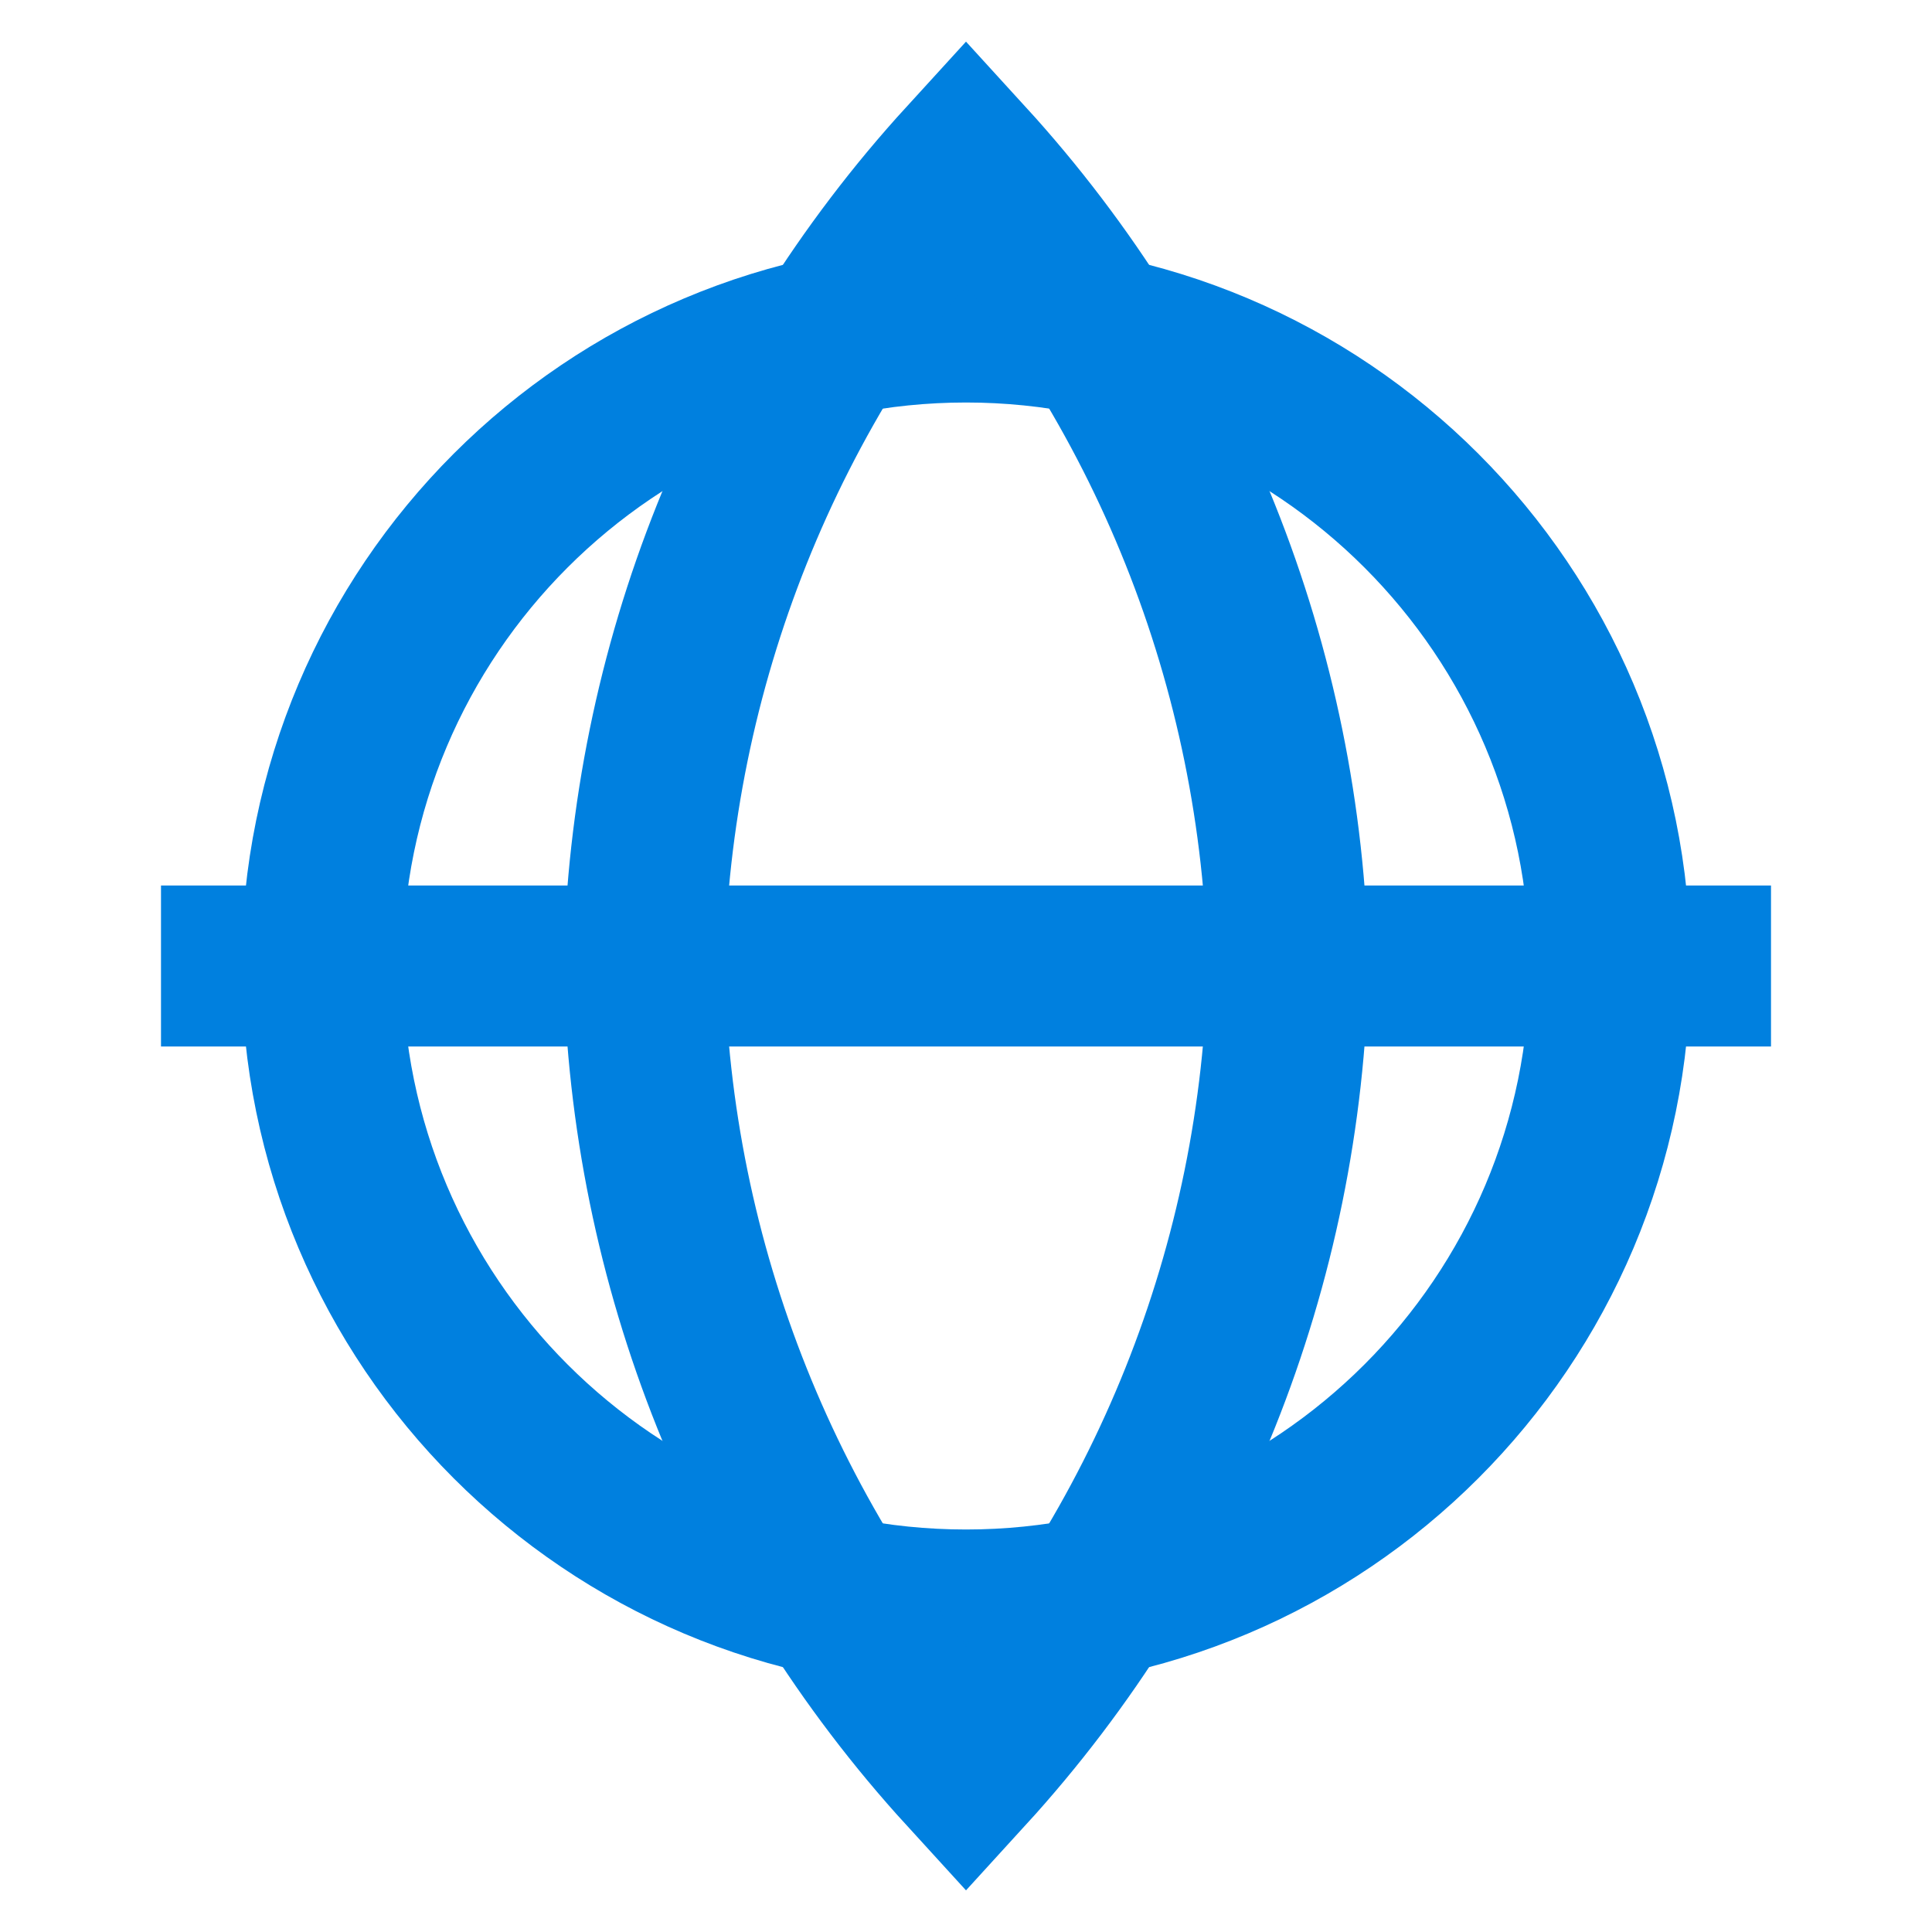
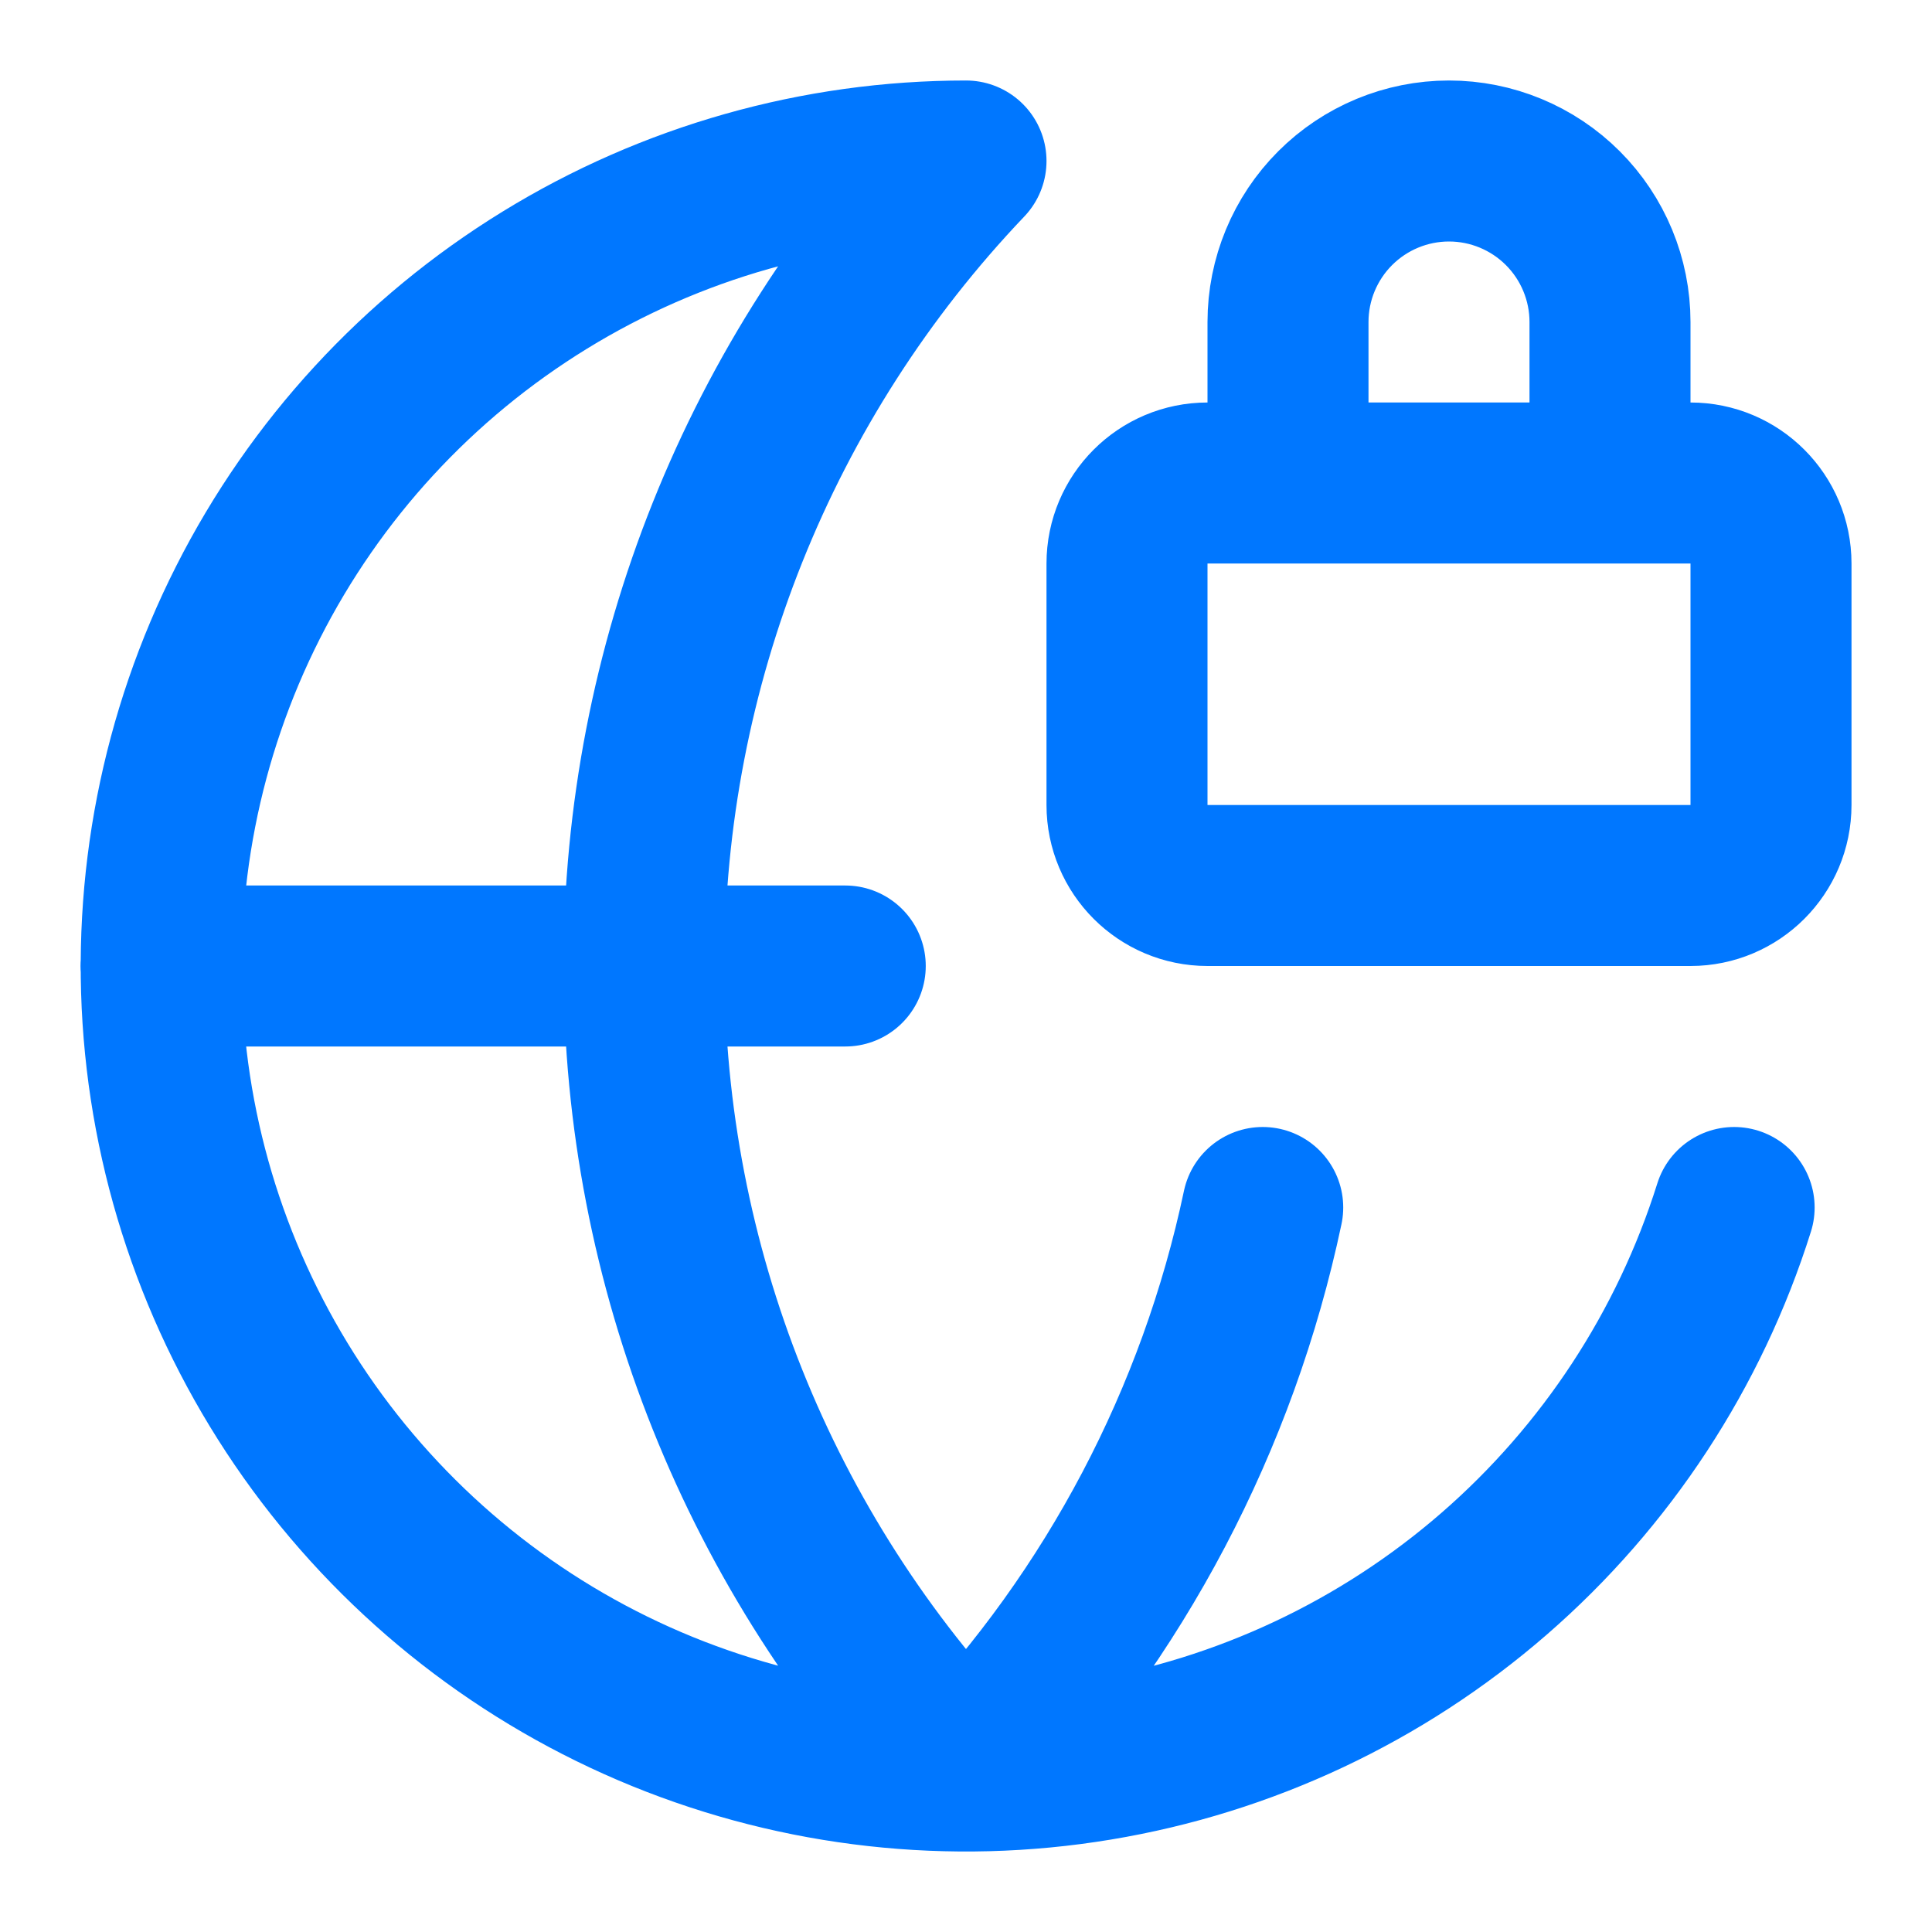
<svg xmlns="http://www.w3.org/2000/svg" width="24" height="24" viewBox="0 0 24 24" fill="none">
-   <circle cx="12" cy="12" r="8" stroke="#0080df" stroke-width="2" fill="none" />
-   <path d="M12 2a15.3 15.3 0 0 1 4 10 15.3 15.3 0 0 1-4 10 15.3 15.3 0 0 1-4-10 15.3 15.3 0 0 1 4-10z" stroke="#0080df" stroke-width="2" fill="none" />
-   <path d="M2 12h20" stroke="#0080df" stroke-width="2" />
+   <path d="M15.686 15C15.13 17.63 13.854 20.053 12 22C9.432 19.304 8 15.723 8 12C8 8.277 9.432 4.696 12 2C10.152 2 8.34 2.513 6.766 3.481C5.191 4.449 3.916 5.834 3.081 7.483C2.246 9.132 1.885 10.98 2.036 12.822C2.188 14.664 2.848 16.427 3.941 17.917C5.035 19.407 6.52 20.565 8.231 21.262C9.943 21.959 11.814 22.168 13.638 21.865C15.461 21.563 17.165 20.762 18.56 19.55C19.955 18.338 20.988 16.763 21.542 15M2 12H10.5M20 6V4C20 3.47 19.789 2.961 19.414 2.586C19.039 2.211 18.53 2 18 2C17.47 2 16.961 2.211 16.586 2.586C16.211 2.961 16 3.47 16 4V6M15 6H21C21.552 6 22 6.448 22 7V10C22 10.552 21.552 11 21 11H15C14.448 11 14 10.552 14 10V7C14 6.448 14.448 6 15 6Z" stroke="#0077FF" stroke-width="2" stroke-linecap="round" stroke-linejoin="round" />
</svg>
